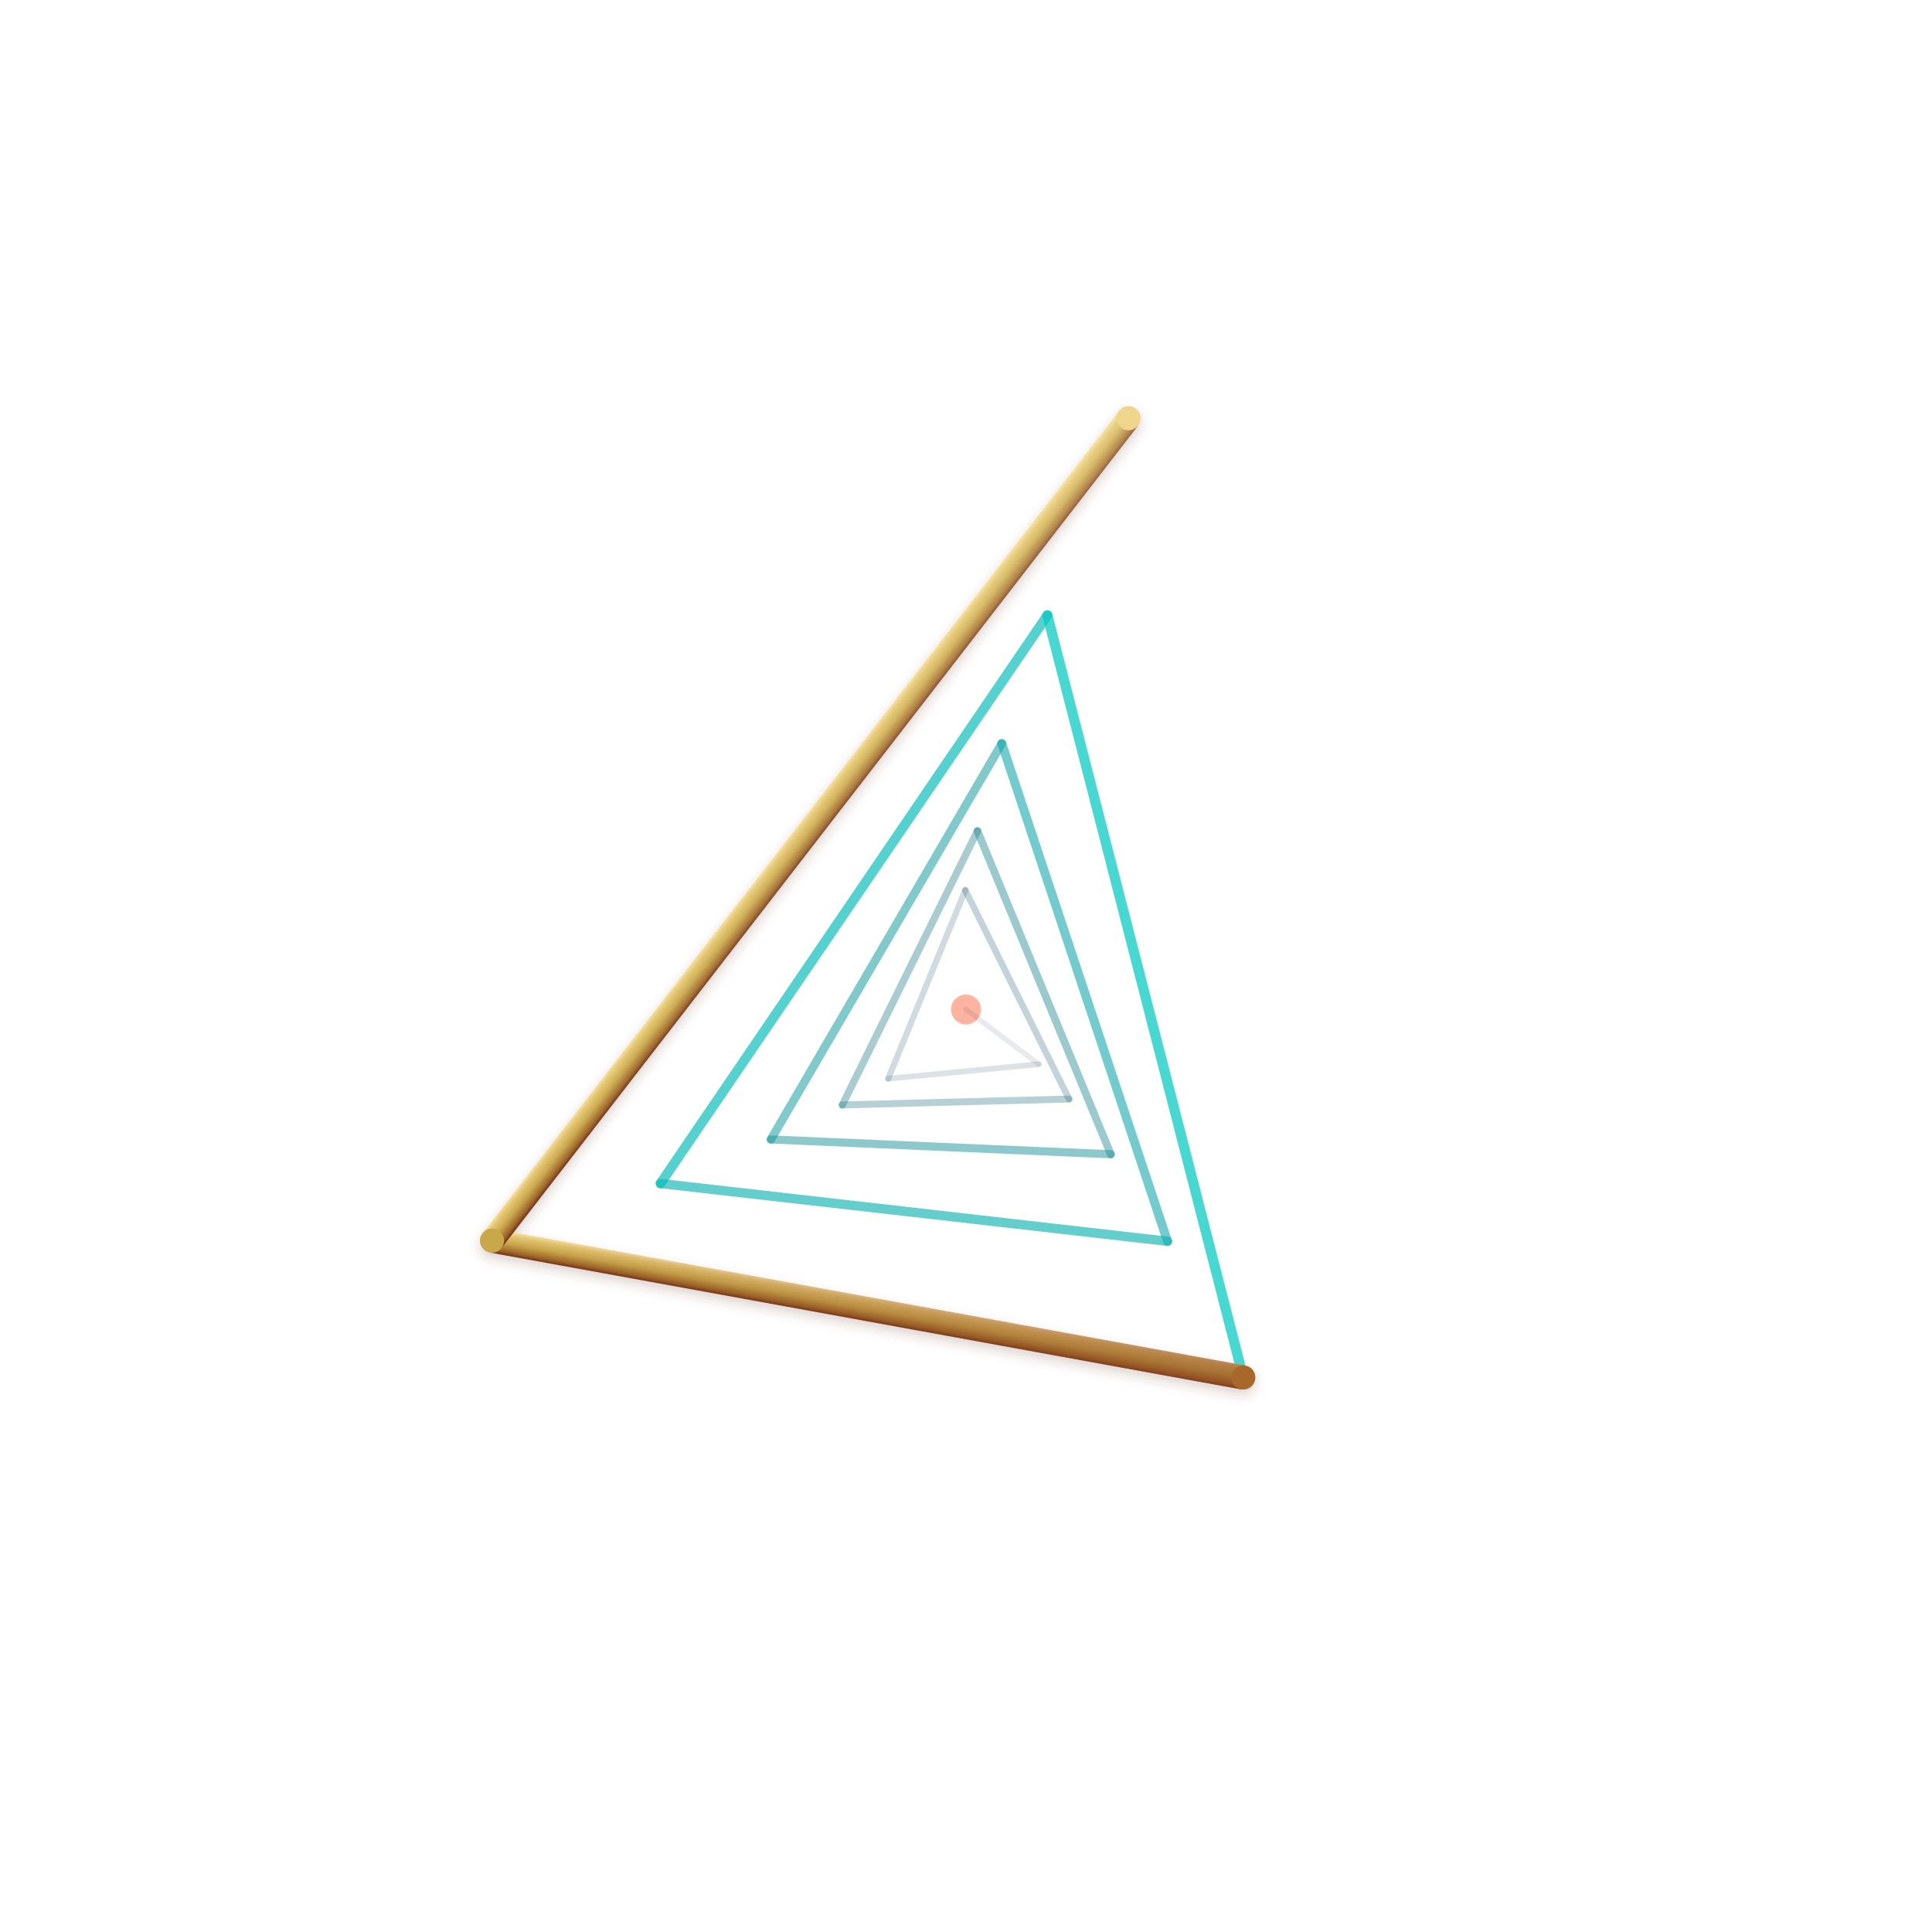
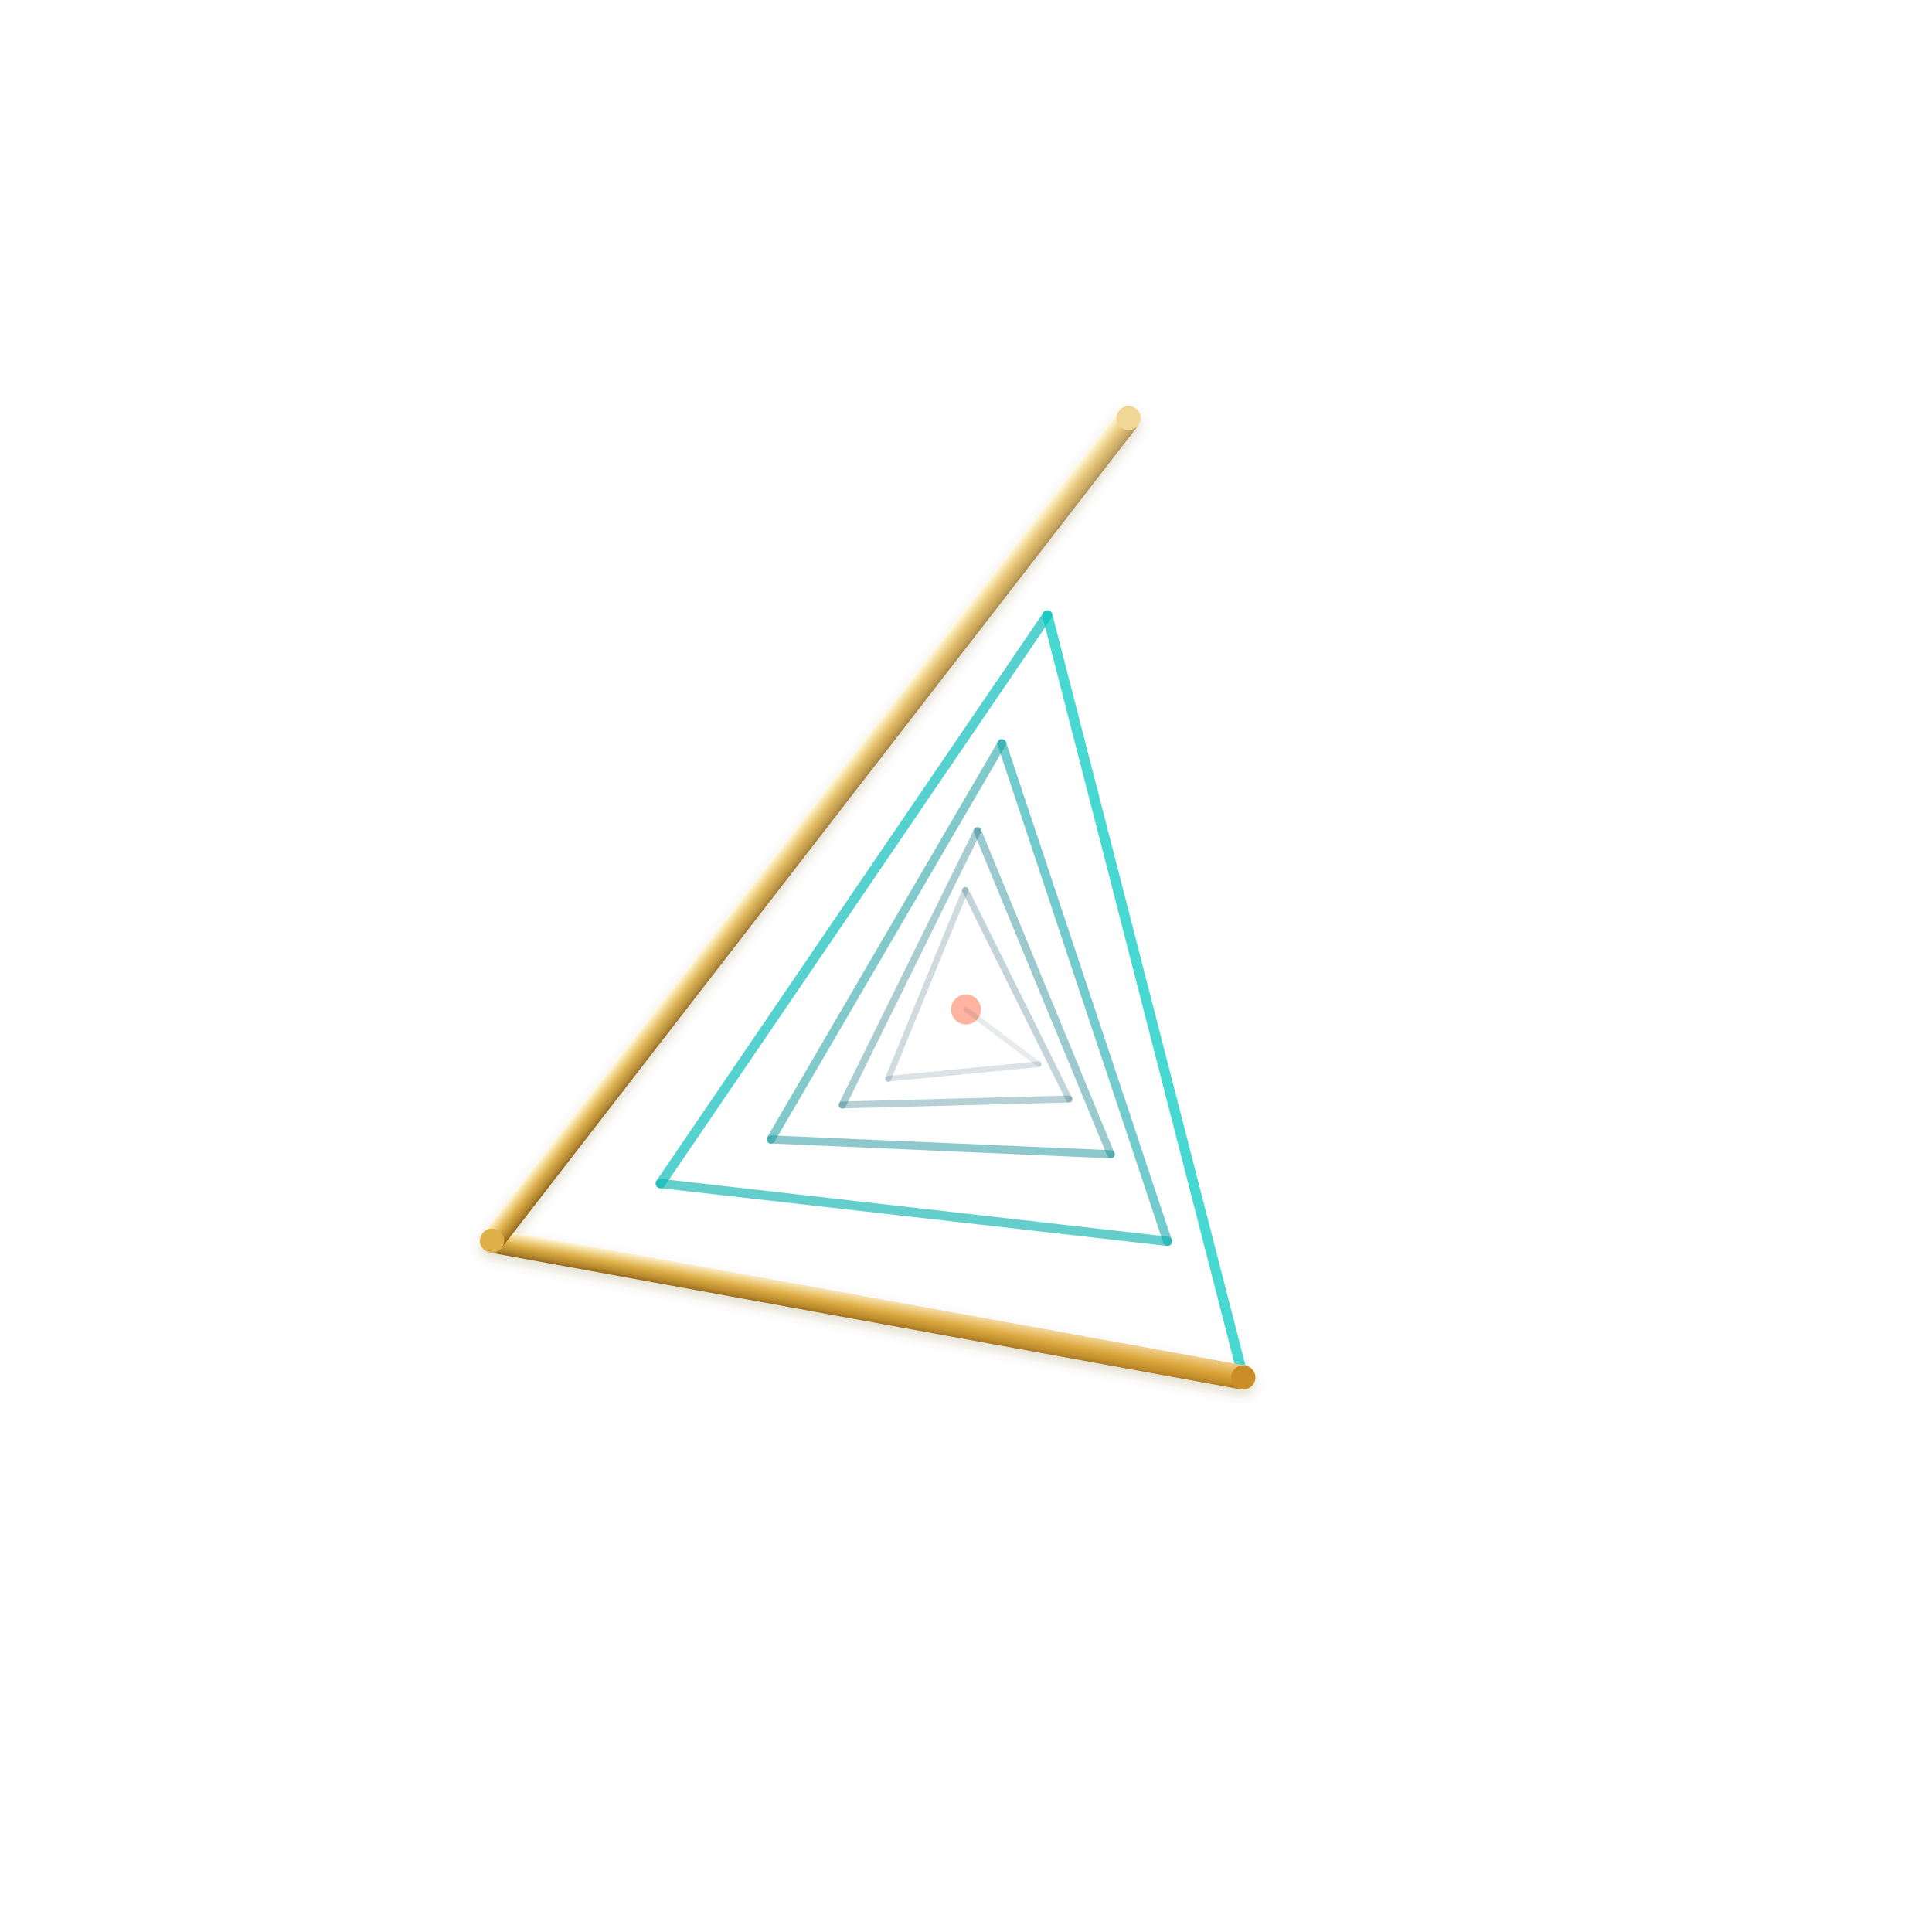
<svg xmlns="http://www.w3.org/2000/svg" viewBox="0 0 800 800" width="800" height="800" role="img" aria-label="Logo: triángulo espiral de conocimiento con nodos en cada vértice y una C final de Christian">
  <defs>
    <radialGradient id="halo-star" cx="50%" cy="50%" r="50%">
      <stop offset="0%" stop-color="currentColor" stop-opacity="0.28" />
      <stop offset="30%" stop-color="currentColor" stop-opacity="0.09" />
      <stop offset="65%" stop-color="currentColor" stop-opacity="0.02" />
      <stop offset="100%" stop-color="currentColor" stop-opacity="0" />
    </radialGradient>
    <radialGradient id="halo-nova" cx="50%" cy="50%" r="50%">
      <stop offset="0%" stop-color="currentColor" stop-opacity="0.16" />
      <stop offset="40%" stop-color="currentColor" stop-opacity="0.05" />
      <stop offset="75%" stop-color="currentColor" stop-opacity="0.01" />
      <stop offset="100%" stop-color="currentColor" stop-opacity="0" />
    </radialGradient>
    <filter id="halo-blur" x="-80%" y="-80%" width="260%" height="260%">
      <feGaussianBlur stdDeviation="8" />
    </filter>
  </defs>
  <defs>
    <linearGradient id="c-perp-1" gradientUnits="userSpaceOnUse" x1="515.71" y1="565.45" x2="513.92" y2="575.29">
-       <stop offset="0%" stop-color="#f6e3a8" />
-       <stop offset="16%" stop-color="#e6c874" />
-       <stop offset="50%" stop-color="#c9a84c" />
-       <stop offset="84%" stop-color="#9c6428" />
-       <stop offset="100%" stop-color="#713114" />
+       <stop offset="0%" stop-color="#fffbe6" />
+       <stop offset="16%" stop-color="#f8e4a8" />
+       <stop offset="50%" stop-color="#ddb04a" />
+       <stop offset="84%" stop-color="#b1852c" />
+       <stop offset="100%" stop-color="#8f661c" />
    </linearGradient>
    <linearGradient id="c-perp-2" gradientUnits="userSpaceOnUse" x1="199.75" y1="510.68" x2="207.66" y2="516.8">
-       <stop offset="0%" stop-color="#f6e3a8" />
-       <stop offset="16%" stop-color="#e6c874" />
-       <stop offset="50%" stop-color="#c9a84c" />
-       <stop offset="84%" stop-color="#9c6428" />
-       <stop offset="100%" stop-color="#713114" />
+       <stop offset="0%" stop-color="#fffbe6" />
+       <stop offset="16%" stop-color="#f8e4a8" />
+       <stop offset="50%" stop-color="#ddb04a" />
+       <stop offset="84%" stop-color="#b1852c" />
+       <stop offset="100%" stop-color="#8f661c" />
    </linearGradient>
    <linearGradient id="c-tint-1" gradientUnits="userSpaceOnUse" x1="515.71" y1="565.45" x2="204.6" y2="508.82">
-       <stop offset="0%" stop-color="#8f4a22" stop-opacity="0.6" />
-       <stop offset="100%" stop-color="#8f4a22" stop-opacity="0" />
+       <stop offset="0%" stop-color="#d99a2b" stop-opacity="0.5" />
+       <stop offset="100%" stop-color="#d99a2b" stop-opacity="0" />
    </linearGradient>
    <linearGradient id="c-tint-2" gradientUnits="userSpaceOnUse" x1="199.75" y1="510.68" x2="463.36" y2="170.09">
-       <stop offset="0%" stop-color="#fff3c0" stop-opacity="0" />
-       <stop offset="100%" stop-color="#fff3c0" stop-opacity="0.28" />
+       <stop offset="0%" stop-color="#fffbe6" stop-opacity="0" />
+       <stop offset="100%" stop-color="#fffbe6" stop-opacity="0.32" />
    </linearGradient>
    <filter id="c-shadow" x="-15%" y="-15%" width="130%" height="130%">
-       <feDropShadow dx="0" dy="2.2" stdDeviation="2.4" flood-color="#6b3f1f" flood-opacity="0.22" />
+       <feDropShadow dx="0" dy="2.2" stdDeviation="2.4" flood-color="#6b5218" flood-opacity="0.2" />
    </filter>
  </defs>
  <g id="logo-star-0" data-name="star 0">
    <circle cx="400" cy="418" r="6.2" fill="#ffb3a0" opacity="1" />
  </g>
  <g id="logo-spiral" data-name="Spiral" stroke-linecap="round" fill="none">
    <line x1="400" y1="418" x2="430.1" y2="440.68" stroke="rgb(22,50,79)" stroke-width="2.2" opacity="0.1" />
    <line x1="430.1" y1="440.68" x2="367.77" y2="446.68" stroke="rgb(20,63,88)" stroke-width="2.367" opacity="0.152" />
    <line x1="367.77" y1="446.68" x2="399.71" y2="368.62" stroke="rgb(18,75,98)" stroke-width="2.533" opacity="0.203" />
    <line x1="399.71" y1="368.62" x2="442.66" y2="455.09" stroke="rgb(17,88,107)" stroke-width="2.7" opacity="0.255" />
    <line x1="442.66" y1="455.09" x2="348.78" y2="457.54" stroke="rgb(15,100,117)" stroke-width="2.867" opacity="0.307" />
    <line x1="348.78" y1="457.54" x2="404.74" y2="344.08" stroke="rgb(13,113,126)" stroke-width="3.033" opacity="0.358" />
    <line x1="404.74" y1="344.08" x2="459.96" y2="477.96" stroke="rgb(11,126,136)" stroke-width="3.2" opacity="0.41" />
    <line x1="459.96" y1="477.96" x2="319.22" y2="471.81" stroke="rgb(9,138,145)" stroke-width="3.367" opacity="0.462" />
    <line x1="319.22" y1="471.81" x2="414.82" y2="307.88" stroke="rgb(7,151,154)" stroke-width="3.533" opacity="0.513" />
    <line x1="414.82" y1="307.88" x2="483.44" y2="513.99" stroke="rgb(6,163,164)" stroke-width="3.7" opacity="0.565" />
    <line x1="483.44" y1="513.99" x2="273.49" y2="490.06" stroke="rgb(4,176,173)" stroke-width="3.867" opacity="0.617" />
    <line x1="273.49" y1="490.06" x2="433.7" y2="254.78" stroke="rgb(2,188,183)" stroke-width="4.033" opacity="0.668" />
    <line x1="433.7" y1="254.78" x2="514.82" y2="570.37" stroke="rgb(0,201,192)" stroke-width="4.2" opacity="0.72" />
  </g>
  <g id="logo-c-triespiral" data-name="C TriSpiral" filter="url(#c-shadow)">
    <path d="M 515.713 565.449 L 204.603 508.819 L 202.812 518.657 L 513.922 575.287 Z" fill="url(#c-perp-1)" />
    <path d="M 199.754 510.678 L 463.361 170.086 L 471.269 176.207 L 207.662 516.798 Z" fill="url(#c-perp-2)" />
    <path d="M 515.713 565.449 L 204.603 508.819 L 202.812 518.657 L 513.922 575.287 Z" fill="url(#c-tint-1)" />
    <path d="M 199.754 510.678 L 463.361 170.086 L 471.269 176.207 L 207.662 516.798 Z" fill="url(#c-tint-2)" />
-     <circle cx="514.82" cy="570.37" r="5" fill="#a8672c" />
-     <circle cx="203.71" cy="513.74" r="5" fill="#c9a84c" />
-     <circle cx="467.31" cy="173.15" r="5" fill="#f0d68c" />
+     <circle cx="514.82" cy="570.37" r="5" fill="#c98f26" />
+     <circle cx="203.71" cy="513.74" r="5" fill="#ddb04a" />
+     <circle cx="467.31" cy="173.15" r="5" fill="#f0d795" />
  </g>
</svg>
